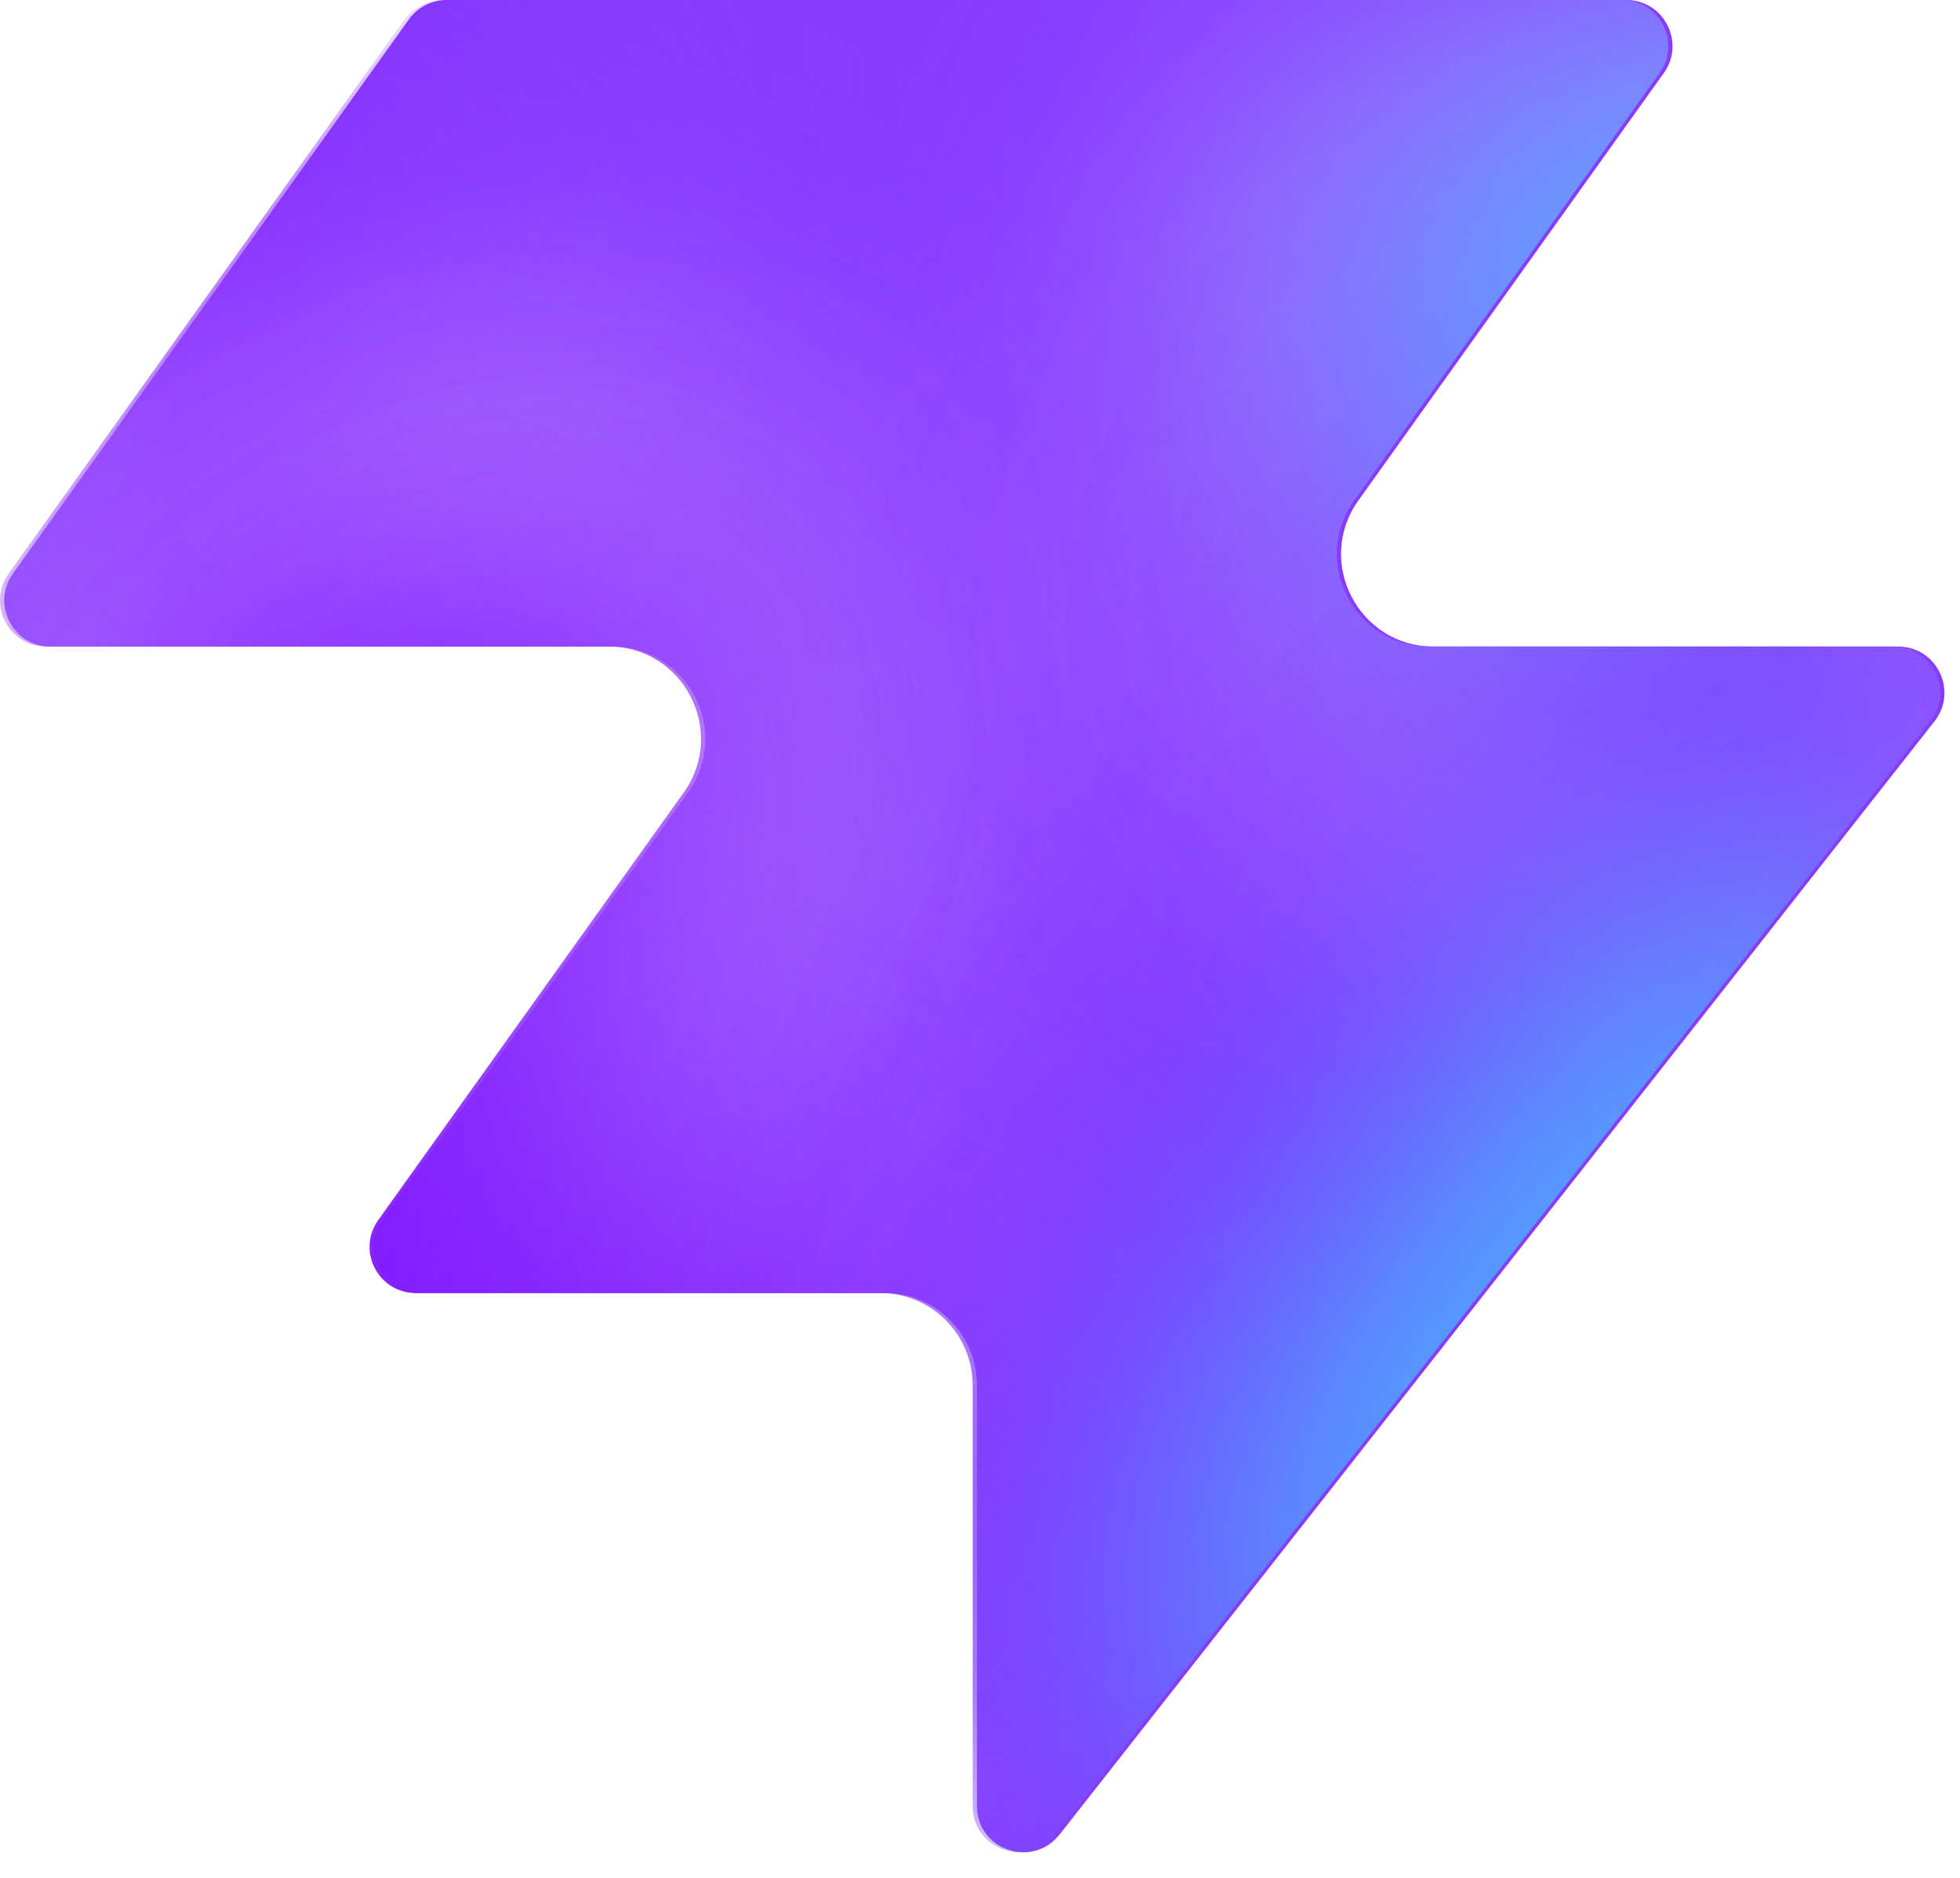
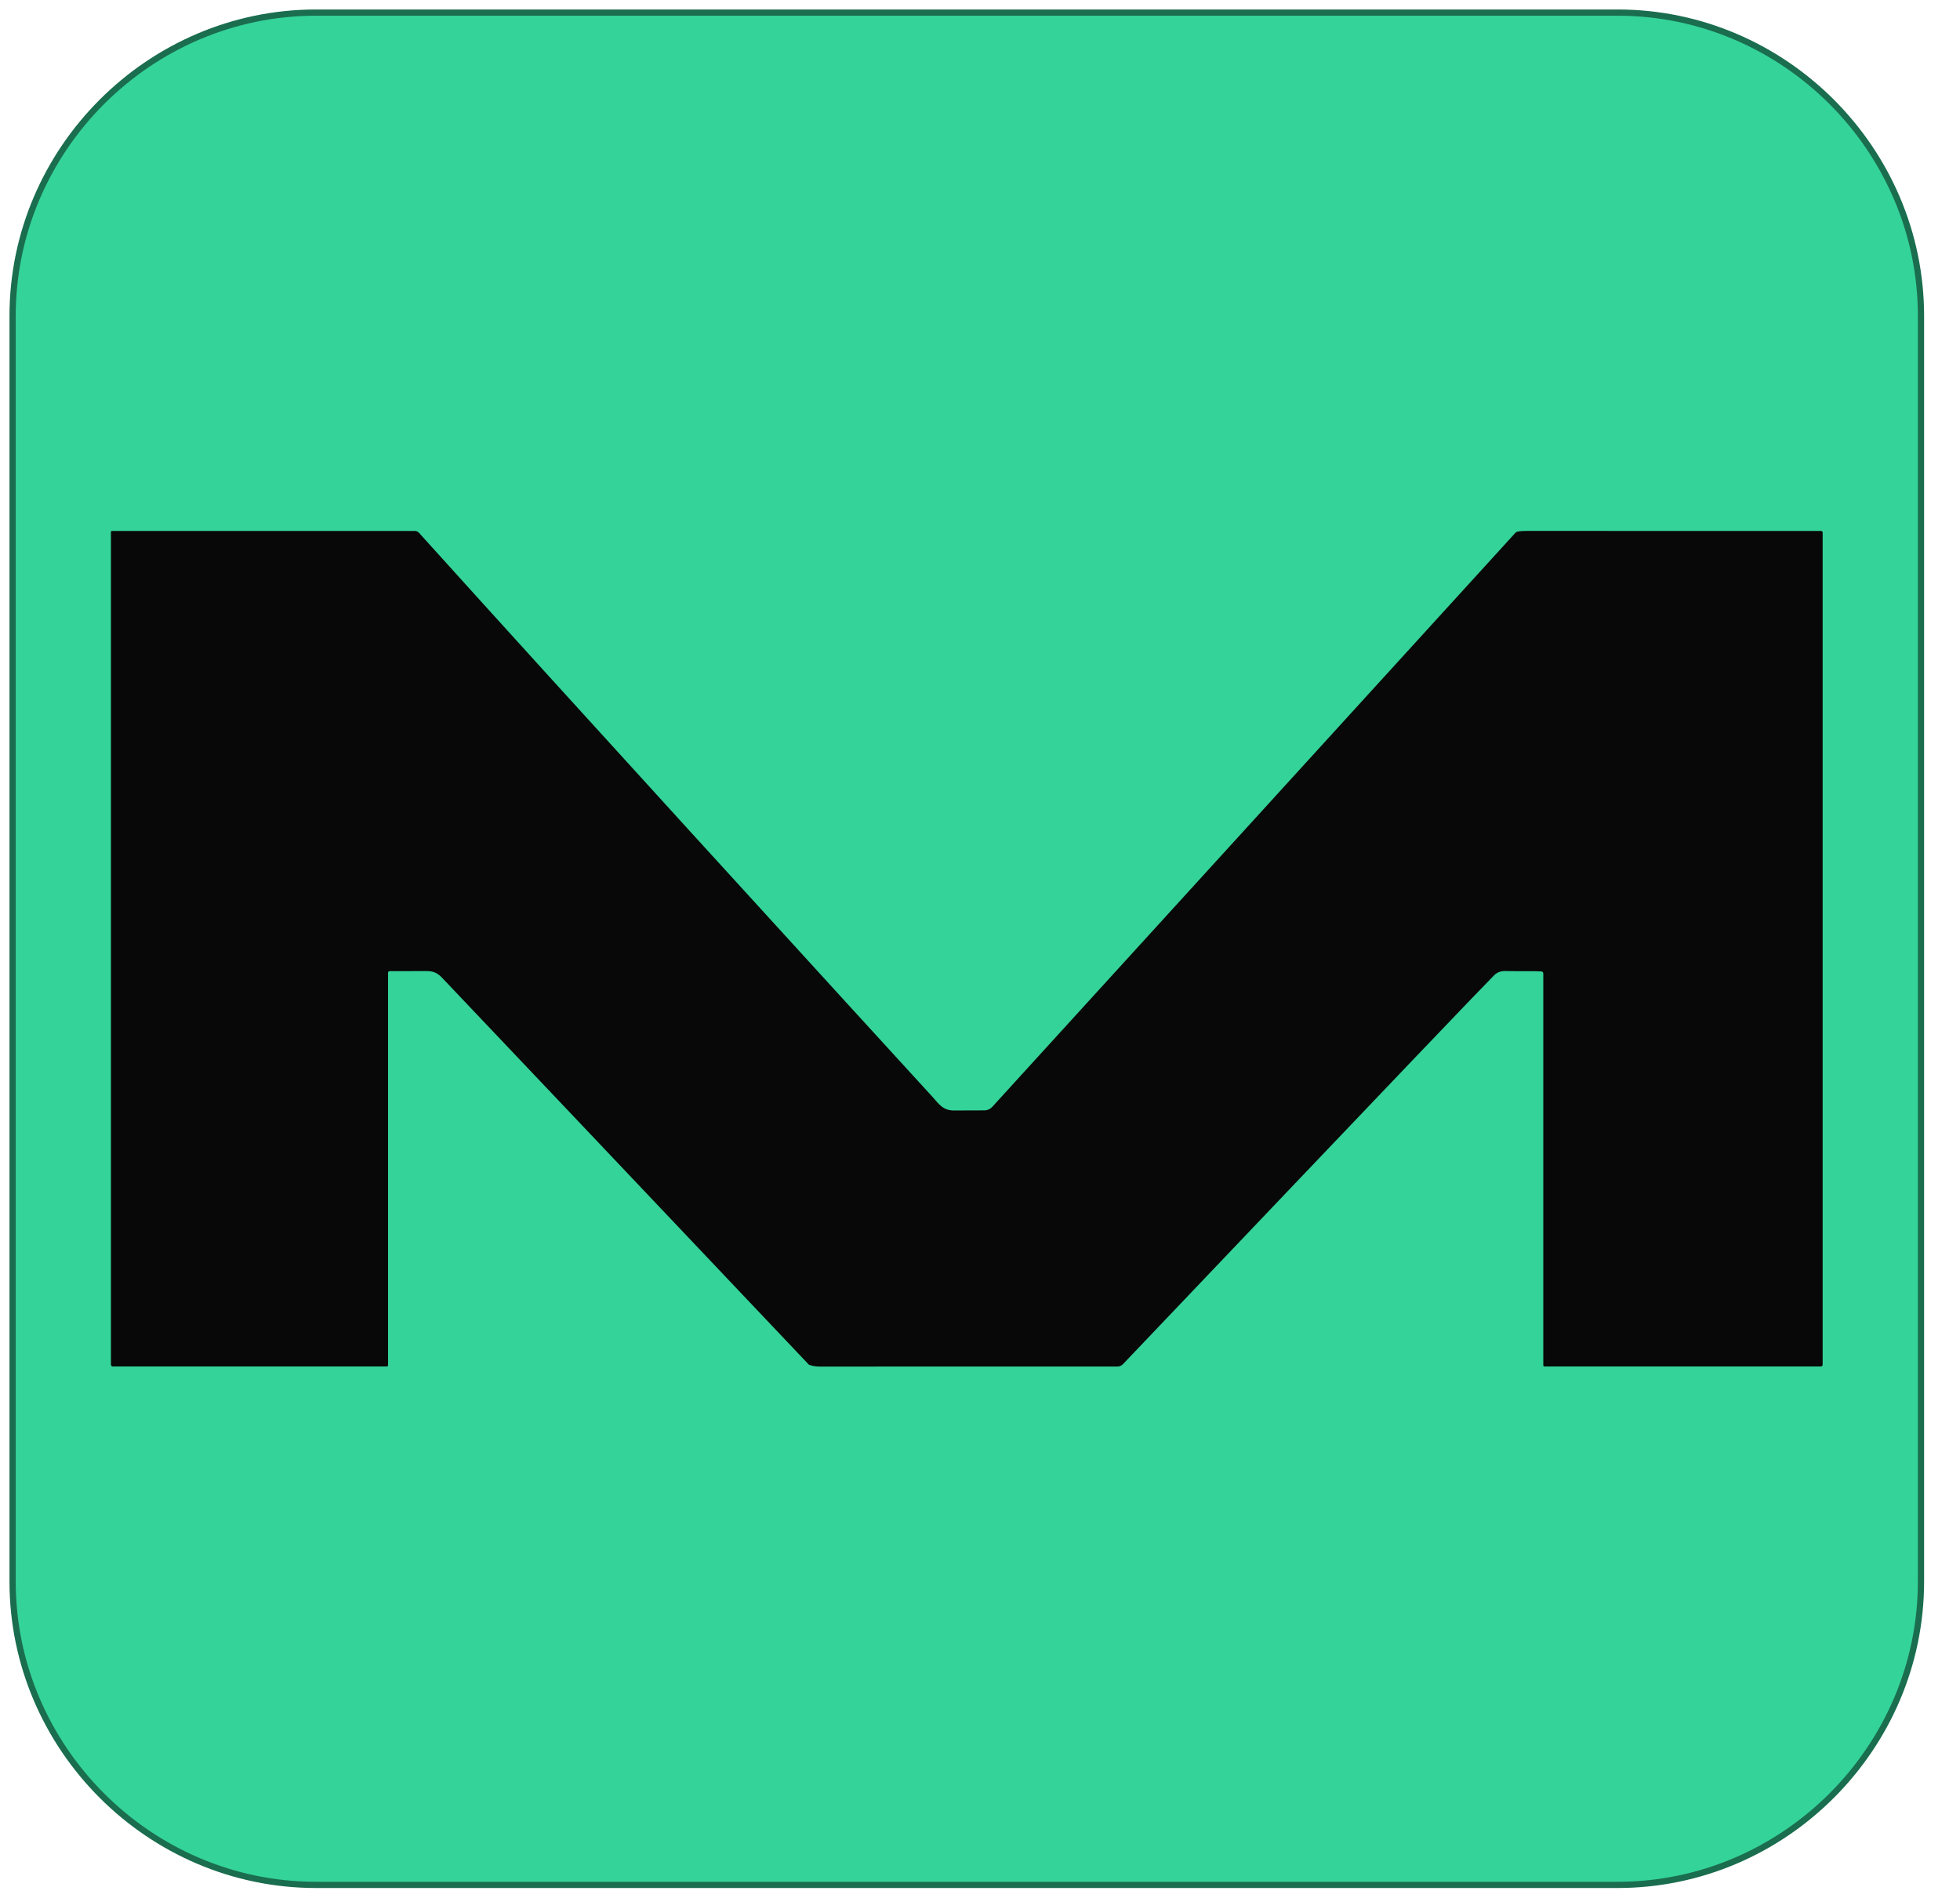
- <svg xmlns="http://www.w3.org/2000/svg" width="48" height="46" fill="none" viewBox="0 0 48 46">
-   <path fill="#863bff" d="M25.946 44.938c-.664.845-2.021.375-2.021-.698V33.937a2.26 2.26 0 0 0-2.262-2.262H10.287c-.92 0-1.456-1.04-.92-1.788l7.48-10.471c1.07-1.497 0-3.578-1.842-3.578H1.237c-.92 0-1.456-1.04-.92-1.788L10.013.474c.214-.297.556-.474.92-.474h28.894c.92 0 1.456 1.04.92 1.788l-7.48 10.471c-1.07 1.498 0 3.579 1.842 3.579h11.377c.943 0 1.473 1.088.89 1.83L25.947 44.94z" style="fill:#863bff;fill:color(display-p3 .525 .23 1);fill-opacity:1" />
-   <mask id="a" width="48" height="46" x="0" y="0" maskUnits="userSpaceOnUse" style="mask-type:alpha">
-     <path fill="#000" d="M25.842 44.938c-.664.844-2.021.375-2.021-.698V33.937a2.26 2.26 0 0 0-2.262-2.262H10.183c-.92 0-1.456-1.04-.92-1.788l7.48-10.471c1.07-1.498 0-3.579-1.842-3.579H1.133c-.92 0-1.456-1.04-.92-1.787L9.91.473c.214-.297.556-.474.92-.474h28.894c.92 0 1.456 1.04.92 1.788l-7.48 10.471c-1.07 1.498 0 3.578 1.842 3.578h11.377c.943 0 1.473 1.088.89 1.832L25.843 44.94z" style="fill:#000;fill-opacity:1" />
-   </mask>
-   <g mask="url(#a)">
-     <g filter="url(#b)">
-       <ellipse cx="5.508" cy="14.704" fill="#ede6ff" rx="5.508" ry="14.704" style="fill:#ede6ff;fill:color(display-p3 .927 .903 1);fill-opacity:1" transform="matrix(.00324 1 1 -.00324 -4.47 31.516)" />
-     </g>
-     <g filter="url(#c)">
-       <ellipse cx="10.399" cy="29.851" fill="#ede6ff" rx="10.399" ry="29.851" style="fill:#ede6ff;fill:color(display-p3 .927 .903 1);fill-opacity:1" transform="matrix(.00324 1 1 -.00324 -39.328 7.883)" />
-     </g>
-     <g filter="url(#d)">
-       <ellipse cx="5.508" cy="30.487" fill="#7e14ff" rx="5.508" ry="30.487" style="fill:#7e14ff;fill:color(display-p3 .492 .077 1);fill-opacity:1" transform="rotate(89.814 -25.913 -14.639)scale(1 -1)" />
-     </g>
-     <g filter="url(#e)">
-       <ellipse cx="5.508" cy="30.599" fill="#7e14ff" rx="5.508" ry="30.599" style="fill:#7e14ff;fill:color(display-p3 .492 .077 1);fill-opacity:1" transform="rotate(89.814 -32.644 -3.334)scale(1 -1)" />
-     </g>
-     <g filter="url(#f)">
-       <ellipse cx="5.508" cy="30.599" fill="#7e14ff" rx="5.508" ry="30.599" style="fill:#7e14ff;fill:color(display-p3 .492 .077 1);fill-opacity:1" transform="matrix(.00324 1 1 -.00324 -34.34 30.47)" />
-     </g>
-     <g filter="url(#g)">
-       <ellipse cx="14.072" cy="22.078" fill="#ede6ff" rx="14.072" ry="22.078" style="fill:#ede6ff;fill:color(display-p3 .927 .903 1);fill-opacity:1" transform="rotate(93.35 24.506 48.493)scale(-1 1)" />
-     </g>
-     <g filter="url(#h)">
-       <ellipse cx="3.47" cy="21.501" fill="#7e14ff" rx="3.47" ry="21.501" style="fill:#7e14ff;fill:color(display-p3 .492 .077 1);fill-opacity:1" transform="rotate(89.009 28.708 47.59)scale(-1 1)" />
-     </g>
-     <g filter="url(#i)">
-       <ellipse cx="3.47" cy="21.501" fill="#7e14ff" rx="3.47" ry="21.501" style="fill:#7e14ff;fill:color(display-p3 .492 .077 1);fill-opacity:1" transform="rotate(89.009 28.708 47.59)scale(-1 1)" />
-     </g>
-     <g filter="url(#j)">
-       <ellipse cx=".387" cy="8.972" fill="#7e14ff" rx="4.407" ry="29.108" style="fill:#7e14ff;fill:color(display-p3 .492 .077 1);fill-opacity:1" transform="rotate(39.51 .387 8.972)" />
-     </g>
-     <g filter="url(#k)">
-       <ellipse cx="47.523" cy="-6.092" fill="#7e14ff" rx="4.407" ry="29.108" style="fill:#7e14ff;fill:color(display-p3 .492 .077 1);fill-opacity:1" transform="rotate(37.892 47.523 -6.092)" />
-     </g>
-     <g filter="url(#l)">
-       <ellipse cx="41.412" cy="6.333" fill="#47bfff" rx="5.971" ry="9.665" style="fill:#47bfff;fill:color(display-p3 .28 .748 1);fill-opacity:1" transform="rotate(37.892 41.412 6.333)" />
-     </g>
-     <g filter="url(#m)">
-       <ellipse cx="-1.879" cy="38.332" fill="#7e14ff" rx="4.407" ry="29.108" style="fill:#7e14ff;fill:color(display-p3 .492 .077 1);fill-opacity:1" transform="rotate(37.892 -1.88 38.332)" />
-     </g>
-     <g filter="url(#n)">
-       <ellipse cx="-1.879" cy="38.332" fill="#7e14ff" rx="4.407" ry="29.108" style="fill:#7e14ff;fill:color(display-p3 .492 .077 1);fill-opacity:1" transform="rotate(37.892 -1.88 38.332)" />
-     </g>
-     <g filter="url(#o)">
-       <ellipse cx="35.651" cy="29.907" fill="#7e14ff" rx="4.407" ry="29.108" style="fill:#7e14ff;fill:color(display-p3 .492 .077 1);fill-opacity:1" transform="rotate(37.892 35.651 29.907)" />
-     </g>
-     <g filter="url(#p)">
-       <ellipse cx="38.418" cy="32.4" fill="#47bfff" rx="5.971" ry="15.297" style="fill:#47bfff;fill:color(display-p3 .28 .748 1);fill-opacity:1" transform="rotate(37.892 38.418 32.4)" />
-     </g>
+ <svg xmlns="http://www.w3.org/2000/svg" width="100%" height="100%" viewBox="0 0 63 61" version="1.1" xml:space="preserve" style="fill-rule:evenodd;clip-rule:evenodd;">
+   <g>
+     <path d="M61.746,10.156c0,-5.349 -4.402,-9.751 -9.751,-9.751l-41.839,0c-5.349,-0 -9.751,4.402 -9.751,9.751l0,40.681c0,5.349 4.402,9.751 9.751,9.751l41.839,0c5.349,0 9.751,-4.402 9.751,-9.751l-0,-40.681" style="fill:#34d399;fill-rule:nonzero;stroke:#1a6d4e;stroke-width:0.2px;" />
+     <path d="M12.522,31.218c-0.026,0 -0.048,0.022 -0.048,0.048l0,12.614c-0,0.024 -0.02,0.044 -0.044,0.044l-8.804,0c-0.033,0 -0.06,-0.027 -0.06,-0.06l0,-26.773c0,-0.013 0.011,-0.024 0.024,-0.024l9.745,0c0.05,0 0.097,0.021 0.131,0.058c2.551,2.825 5.481,6.052 8.791,9.682c3.797,4.164 6.362,6.974 7.696,8.429c0.242,0.265 0.359,0.478 0.768,0.459c0.049,-0.002 0.354,-0.003 0.915,-0.003c0.098,0.001 0.193,-0.041 0.259,-0.114l16.815,-18.452c0.003,-0.003 0.006,-0.007 0.009,-0.01c0.031,-0.033 0.149,-0.05 0.354,-0.05c3.154,-0.001 6.308,-0 9.463,0.001c0.027,0 0.049,0.022 0.049,0.049l0,26.75c0,0.032 -0.027,0.058 -0.059,0.058l-8.884,0c-0.02,0 -0.036,-0.016 -0.036,-0.036l0,-12.595c0,-0.036 -0.029,-0.066 -0.065,-0.068c-0.322,-0.018 -0.726,0.001 -1.14,-0.012c-0.154,-0.005 -0.277,0.039 -0.37,0.131c-0.209,0.209 -1.084,1.12 -2.627,2.735c-2.099,2.199 -5.202,5.456 -9.308,9.77c-0.047,0.049 -0.112,0.077 -0.18,0.077c-3.268,-0.002 -6.45,-0.002 -9.547,0.001c-0.136,0 -0.252,-0.017 -0.349,-0.052c-0.012,-0.004 -0.022,-0.01 -0.03,-0.019c-6.15,-6.491 -10.071,-10.629 -11.766,-12.412c-0.161,-0.17 -0.285,-0.23 -0.522,-0.23c-0.357,-0.001 -0.751,0 -1.18,0.003Z" style="fill:#080808;fill-rule:nonzero;" />
  </g>
-   <defs>
-     <filter id="b" width="60.045" height="41.654" x="-19.77" y="16.149" color-interpolation-filters="sRGB" filterUnits="userSpaceOnUse">
-       <feFlood flood-opacity="0" result="BackgroundImageFix" />
-       <feBlend in="SourceGraphic" in2="BackgroundImageFix" result="shape" />
-       <feGaussianBlur result="effect1_foregroundBlur_2002_17158" stdDeviation="7.659" />
-     </filter>
-     <filter id="c" width="90.34" height="51.437" x="-54.613" y="-7.533" color-interpolation-filters="sRGB" filterUnits="userSpaceOnUse">
-       <feFlood flood-opacity="0" result="BackgroundImageFix" />
-       <feBlend in="SourceGraphic" in2="BackgroundImageFix" result="shape" />
-       <feGaussianBlur result="effect1_foregroundBlur_2002_17158" stdDeviation="7.659" />
-     </filter>
-     <filter id="d" width="79.355" height="29.4" x="-49.64" y="2.03" color-interpolation-filters="sRGB" filterUnits="userSpaceOnUse">
-       <feFlood flood-opacity="0" result="BackgroundImageFix" />
-       <feBlend in="SourceGraphic" in2="BackgroundImageFix" result="shape" />
-       <feGaussianBlur result="effect1_foregroundBlur_2002_17158" stdDeviation="4.596" />
-     </filter>
-     <filter id="e" width="79.579" height="29.4" x="-45.045" y="20.029" color-interpolation-filters="sRGB" filterUnits="userSpaceOnUse">
-       <feFlood flood-opacity="0" result="BackgroundImageFix" />
-       <feBlend in="SourceGraphic" in2="BackgroundImageFix" result="shape" />
-       <feGaussianBlur result="effect1_foregroundBlur_2002_17158" stdDeviation="4.596" />
-     </filter>
-     <filter id="f" width="79.579" height="29.4" x="-43.513" y="21.178" color-interpolation-filters="sRGB" filterUnits="userSpaceOnUse">
-       <feFlood flood-opacity="0" result="BackgroundImageFix" />
-       <feBlend in="SourceGraphic" in2="BackgroundImageFix" result="shape" />
-       <feGaussianBlur result="effect1_foregroundBlur_2002_17158" stdDeviation="4.596" />
-     </filter>
-     <filter id="g" width="74.749" height="58.852" x="15.756" y="-17.901" color-interpolation-filters="sRGB" filterUnits="userSpaceOnUse">
-       <feFlood flood-opacity="0" result="BackgroundImageFix" />
-       <feBlend in="SourceGraphic" in2="BackgroundImageFix" result="shape" />
-       <feGaussianBlur result="effect1_foregroundBlur_2002_17158" stdDeviation="7.659" />
-     </filter>
-     <filter id="h" width="61.377" height="25.362" x="23.548" y="2.284" color-interpolation-filters="sRGB" filterUnits="userSpaceOnUse">
-       <feFlood flood-opacity="0" result="BackgroundImageFix" />
-       <feBlend in="SourceGraphic" in2="BackgroundImageFix" result="shape" />
-       <feGaussianBlur result="effect1_foregroundBlur_2002_17158" stdDeviation="4.596" />
-     </filter>
-     <filter id="i" width="61.377" height="25.362" x="23.548" y="2.284" color-interpolation-filters="sRGB" filterUnits="userSpaceOnUse">
-       <feFlood flood-opacity="0" result="BackgroundImageFix" />
-       <feBlend in="SourceGraphic" in2="BackgroundImageFix" result="shape" />
-       <feGaussianBlur result="effect1_foregroundBlur_2002_17158" stdDeviation="4.596" />
-     </filter>
-     <filter id="j" width="56.045" height="63.649" x="-27.636" y="-22.853" color-interpolation-filters="sRGB" filterUnits="userSpaceOnUse">
-       <feFlood flood-opacity="0" result="BackgroundImageFix" />
-       <feBlend in="SourceGraphic" in2="BackgroundImageFix" result="shape" />
-       <feGaussianBlur result="effect1_foregroundBlur_2002_17158" stdDeviation="4.596" />
-     </filter>
-     <filter id="k" width="54.814" height="64.646" x="20.116" y="-38.415" color-interpolation-filters="sRGB" filterUnits="userSpaceOnUse">
-       <feFlood flood-opacity="0" result="BackgroundImageFix" />
-       <feBlend in="SourceGraphic" in2="BackgroundImageFix" result="shape" />
-       <feGaussianBlur result="effect1_foregroundBlur_2002_17158" stdDeviation="4.596" />
-     </filter>
-     <filter id="l" width="33.541" height="35.313" x="24.641" y="-11.323" color-interpolation-filters="sRGB" filterUnits="userSpaceOnUse">
-       <feFlood flood-opacity="0" result="BackgroundImageFix" />
-       <feBlend in="SourceGraphic" in2="BackgroundImageFix" result="shape" />
-       <feGaussianBlur result="effect1_foregroundBlur_2002_17158" stdDeviation="4.596" />
-     </filter>
-     <filter id="m" width="54.814" height="64.646" x="-29.286" y="6.009" color-interpolation-filters="sRGB" filterUnits="userSpaceOnUse">
-       <feFlood flood-opacity="0" result="BackgroundImageFix" />
-       <feBlend in="SourceGraphic" in2="BackgroundImageFix" result="shape" />
-       <feGaussianBlur result="effect1_foregroundBlur_2002_17158" stdDeviation="4.596" />
-     </filter>
-     <filter id="n" width="54.814" height="64.646" x="-29.286" y="6.009" color-interpolation-filters="sRGB" filterUnits="userSpaceOnUse">
-       <feFlood flood-opacity="0" result="BackgroundImageFix" />
-       <feBlend in="SourceGraphic" in2="BackgroundImageFix" result="shape" />
-       <feGaussianBlur result="effect1_foregroundBlur_2002_17158" stdDeviation="4.596" />
-     </filter>
-     <filter id="o" width="54.814" height="64.646" x="8.244" y="-2.416" color-interpolation-filters="sRGB" filterUnits="userSpaceOnUse">
-       <feFlood flood-opacity="0" result="BackgroundImageFix" />
-       <feBlend in="SourceGraphic" in2="BackgroundImageFix" result="shape" />
-       <feGaussianBlur result="effect1_foregroundBlur_2002_17158" stdDeviation="4.596" />
-     </filter>
-     <filter id="p" width="39.409" height="43.623" x="18.713" y="10.588" color-interpolation-filters="sRGB" filterUnits="userSpaceOnUse">
-       <feFlood flood-opacity="0" result="BackgroundImageFix" />
-       <feBlend in="SourceGraphic" in2="BackgroundImageFix" result="shape" />
-       <feGaussianBlur result="effect1_foregroundBlur_2002_17158" stdDeviation="4.596" />
-     </filter>
-   </defs>
</svg>
